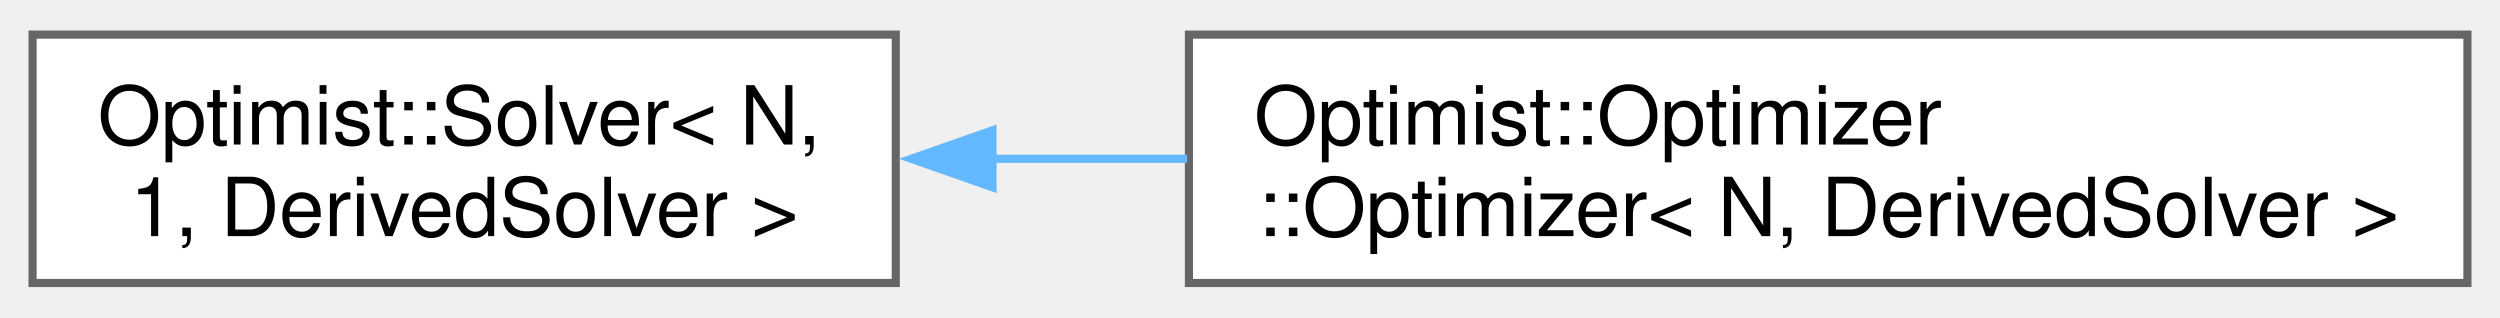
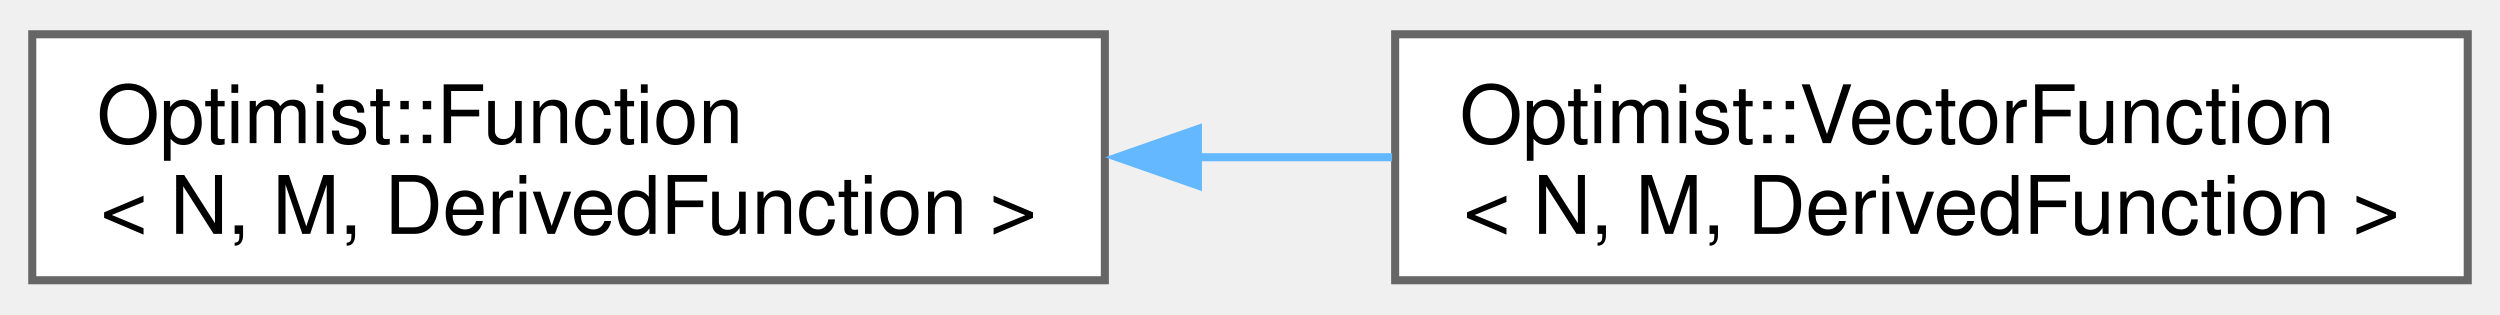
- <svg xmlns="http://www.w3.org/2000/svg" xmlns:xlink="http://www.w3.org/1999/xlink" width="307pt" height="39pt" viewBox="0.00 0.00 307.00 38.50">
+ <svg xmlns="http://www.w3.org/2000/svg" xmlns:xlink="http://www.w3.org/1999/xlink" width="310pt" height="39pt" viewBox="0.00 0.00 310.00 38.50">
  <g id="graph0" class="graph" transform="scale(1 1) rotate(0) translate(4 34.5)">
    <g id="Node000000" class="node">
      <g id="a_Node000000">
-         <a xlink:href="class_optimist_1_1_solver.html" target="_top" xlink:title=" ">
-           <polygon fill="white" stroke="#666666" points="106,-30.5 0,-30.5 0,0 106,0 106,-30.5" />
-           <text text-anchor="start" x="8" y="-17" font-family="Helvetica,sans-Serif" font-size="10.00">Optimist::Solver&lt; N,</text>
-           <text text-anchor="middle" x="53" y="-5.75" font-family="Helvetica,sans-Serif" font-size="10.00"> 1, DerivedSolver &gt;</text>
+         <a xlink:href="class_optimist_1_1_function.html" target="_top" xlink:title=" ">
+           <polygon fill="white" stroke="#666666" points="133,-30.5 0,-30.5 0,0 133,0 133,-30.5" />
+           <text text-anchor="start" x="8" y="-17" font-family="Helvetica,sans-Serif" font-size="10.00">Optimist::Function</text>
+           <text text-anchor="middle" x="66.5" y="-5.75" font-family="Helvetica,sans-Serif" font-size="10.00">&lt; N, M, DerivedFunction &gt;</text>
        </a>
      </g>
    </g>
    <g id="Node000001" class="node">
      <g id="a_Node000001">
-         <a xlink:href="class_optimist_1_1_optimizer_1_1_optimizer.html" target="_top" xlink:title="Class container for the multi-dimensional optimizer.">
-           <polygon fill="white" stroke="#666666" points="299,-30.5 142,-30.5 142,0 299,0 299,-30.5" />
-           <text text-anchor="start" x="150" y="-17" font-family="Helvetica,sans-Serif" font-size="10.00">Optimist::Optimizer</text>
-           <text text-anchor="middle" x="220.5" y="-5.75" font-family="Helvetica,sans-Serif" font-size="10.00">::Optimizer&lt; N, DerivedSolver &gt;</text>
+         <a xlink:href="class_optimist_1_1_vector_function.html" target="_top" xlink:title="Class container for the vector-valued function.">
+           <polygon fill="white" stroke="#666666" points="302,-30.5 169,-30.5 169,0 302,0 302,-30.5" />
+           <text text-anchor="start" x="177" y="-17" font-family="Helvetica,sans-Serif" font-size="10.00">Optimist::VectorFunction</text>
+           <text text-anchor="middle" x="235.5" y="-5.75" font-family="Helvetica,sans-Serif" font-size="10.00">&lt; N, M, DerivedFunction &gt;</text>
        </a>
      </g>
    </g>
    <g id="edge23_Node000000_Node000001" class="edge">
      <g id="a_edge23_Node000000_Node000001">
        <a xlink:title=" ">
-           <path fill="none" stroke="#63b8ff" d="M117.7,-15.25C125.59,-15.25 133.71,-15.25 141.78,-15.25" />
-           <polygon fill="#63b8ff" stroke="#63b8ff" points="117.88,-11.75 107.88,-15.25 117.88,-18.75 117.88,-11.75" />
+           <path fill="none" stroke="#63b8ff" d="M144.38,-15.25C152.48,-15.25 160.66,-15.25 168.62,-15.25" />
+           <polygon fill="#63b8ff" stroke="#63b8ff" points="144.54,-11.75 134.54,-15.25 144.54,-18.75 144.54,-11.75" />
        </a>
      </g>
    </g>
  </g>
</svg>
